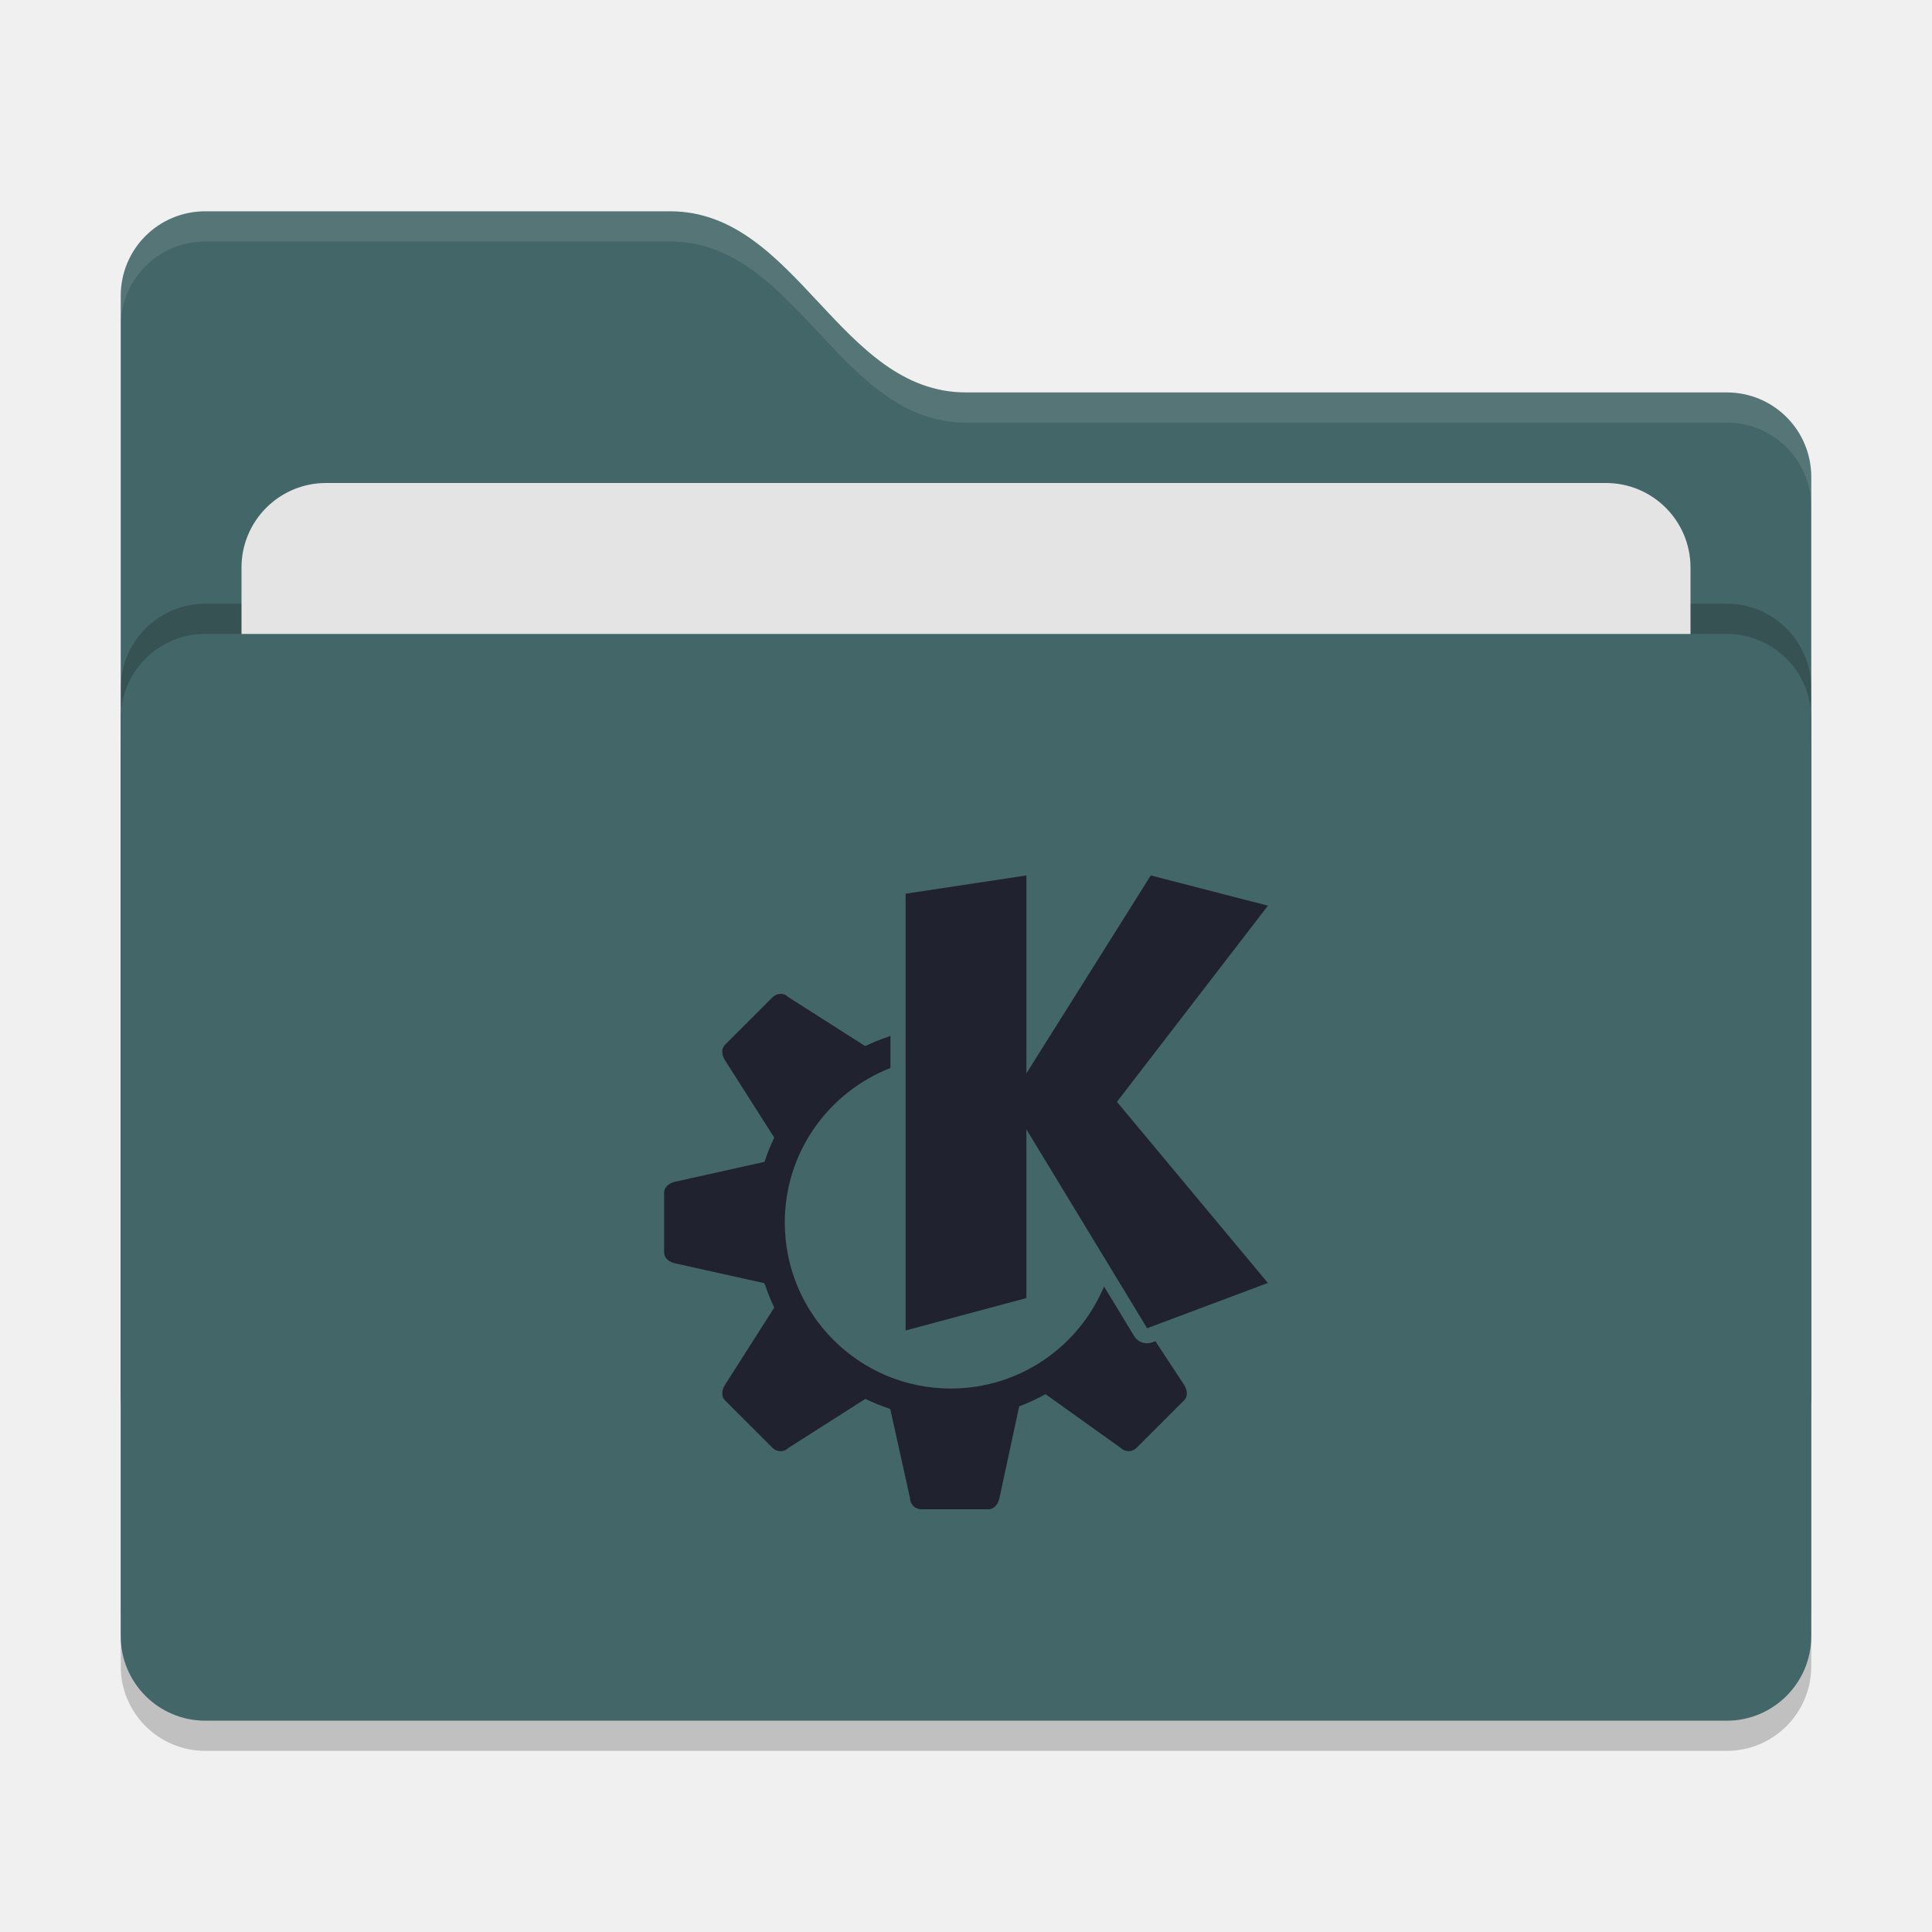
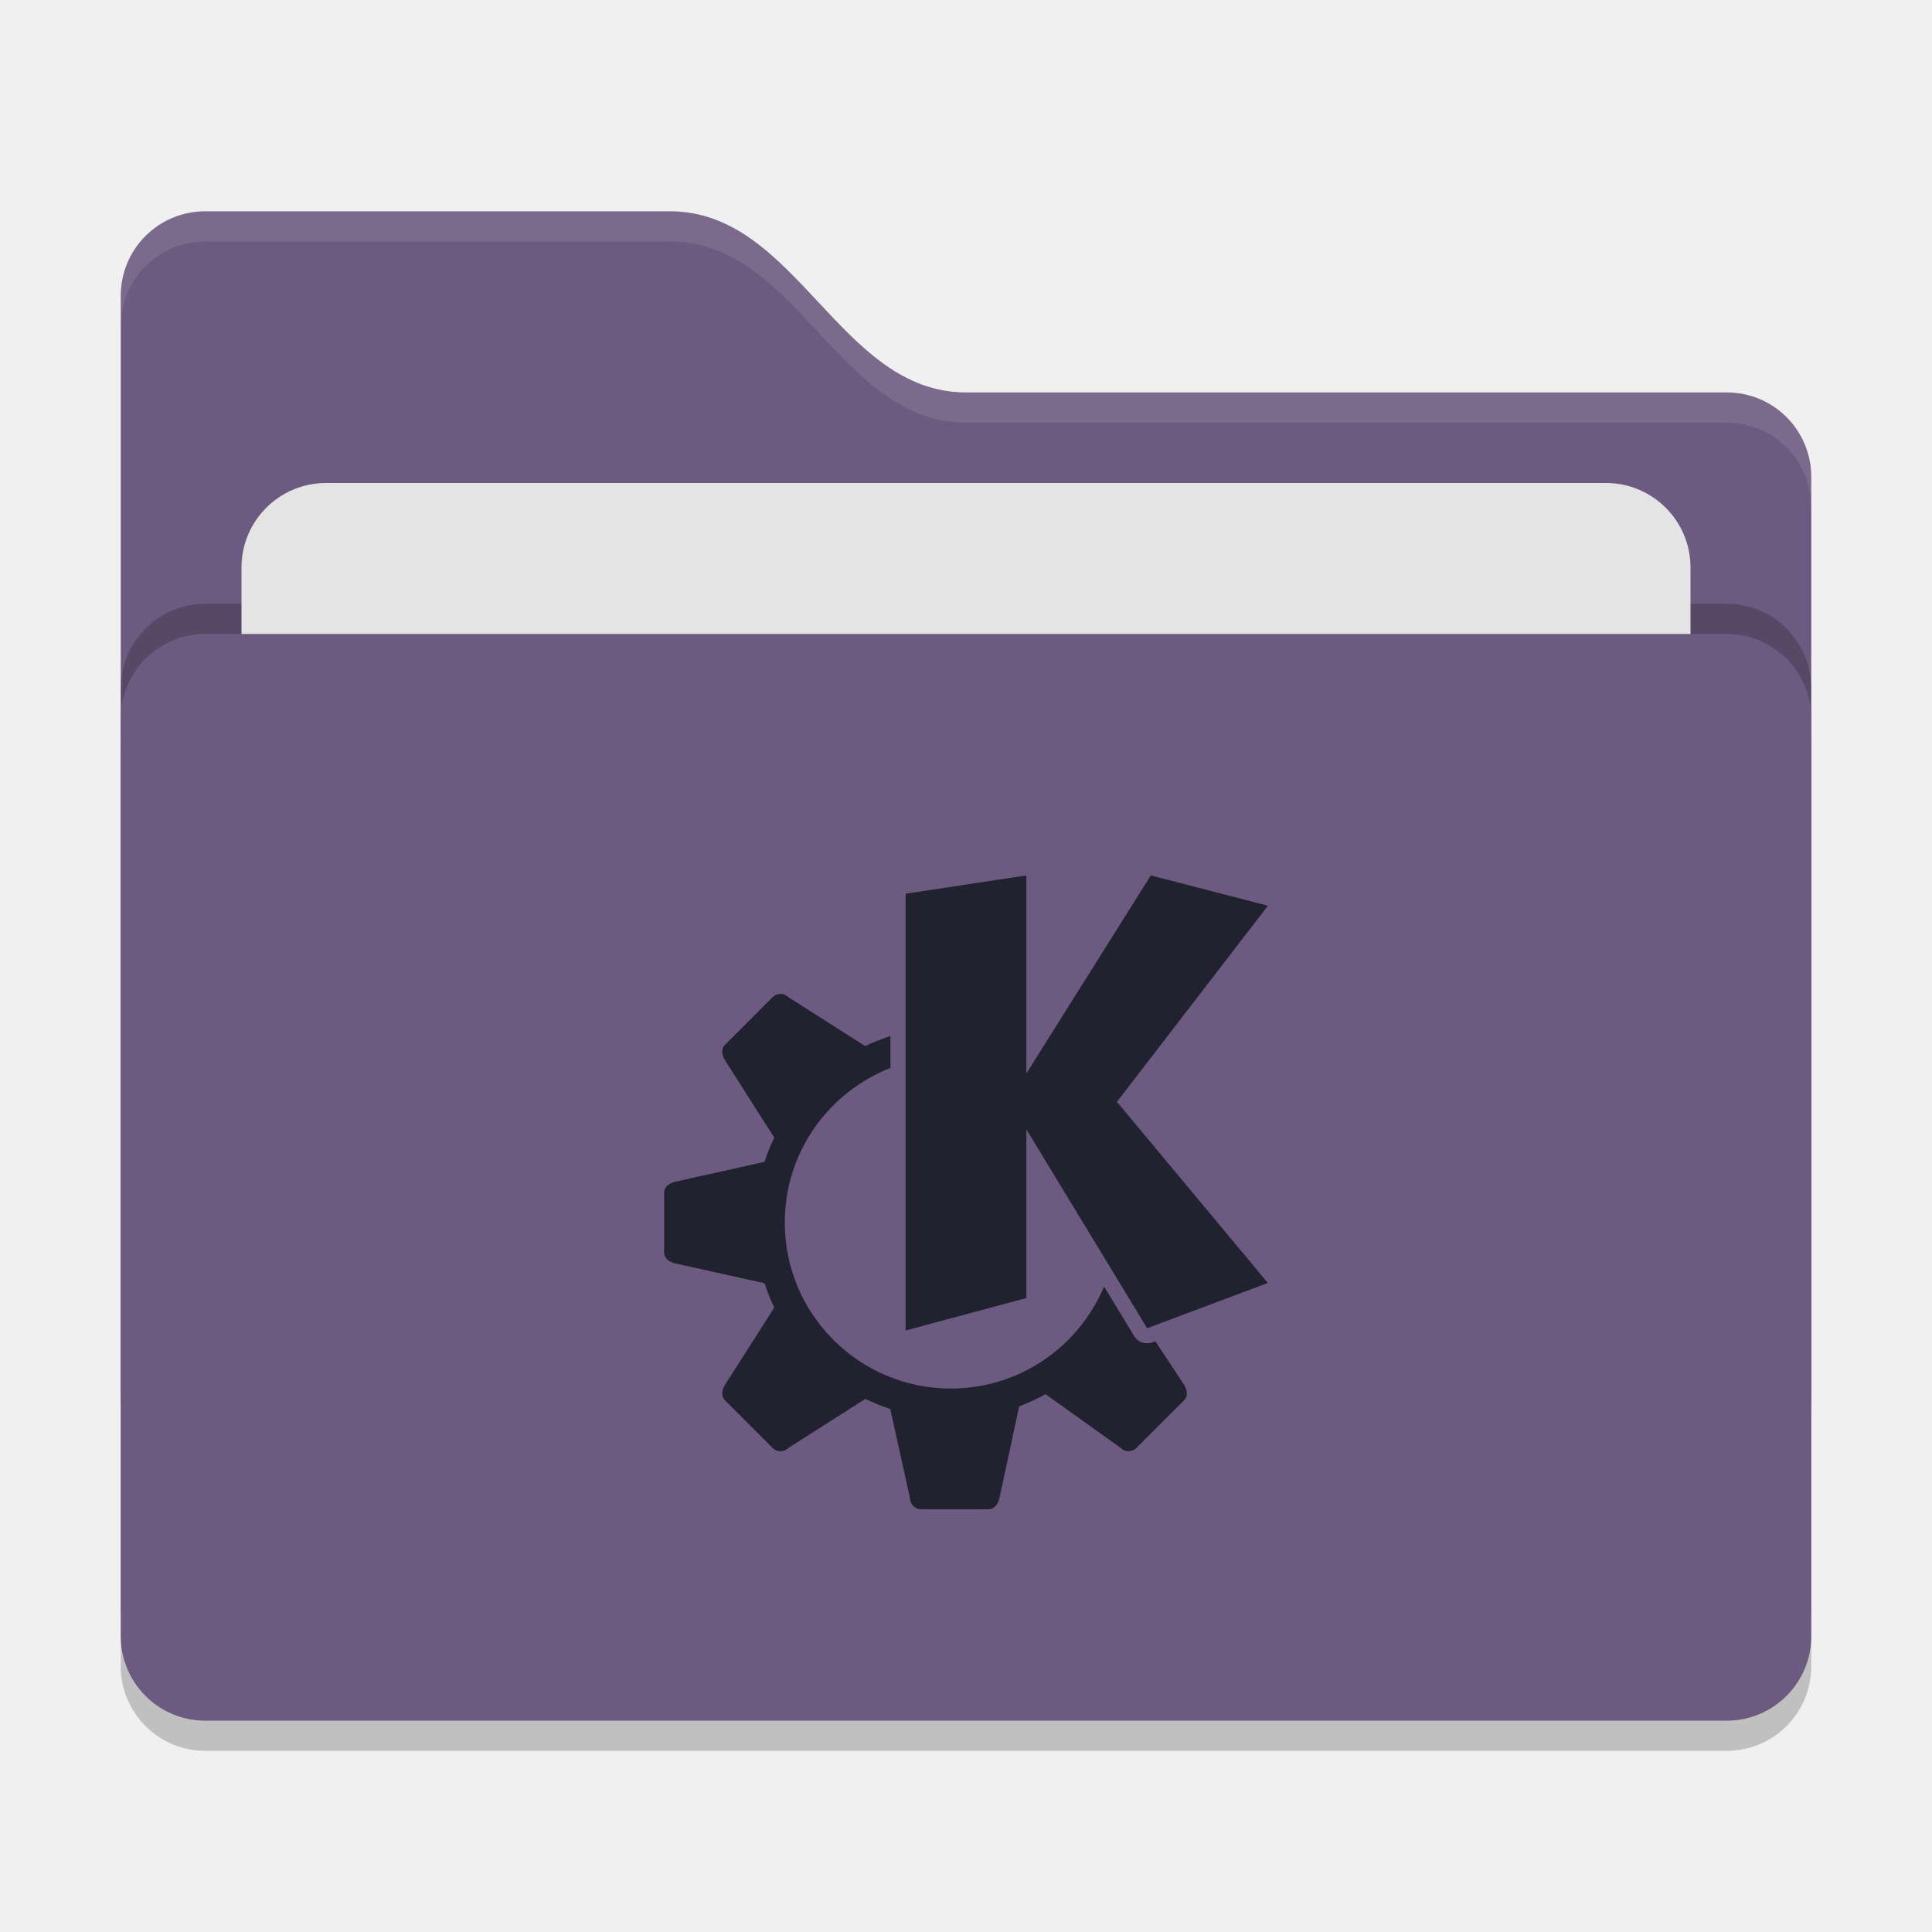
<svg xmlns="http://www.w3.org/2000/svg" width="64" height="64" version="1">
  <rect style="opacity:0.2" width="56" height="36" x="4" y="22" rx="2.8" ry="2.8" />
-   <path style="fill:#436668" d="M 4,46.2 C 4,47.751 5.249,49 6.8,49 H 57.2 C 58.751,49 60,47.751 60,46.2 V 15.8 C 60,14.249 58.751,13 57.2,13 H 32 C 27.8,13 26.4,7 22.2,7 H 6.8 C 5.249,7 4,8.249 4,9.8" />
+   <path style="fill:#6d5a80" d="M 4,46.2 C 4,47.751 5.249,49 6.8,49 H 57.2 C 58.751,49 60,47.751 60,46.2 V 15.8 C 60,14.249 58.751,13 57.2,13 H 32 C 27.8,13 26.4,7 22.2,7 H 6.8 C 5.249,7 4,8.249 4,9.8" />
  <rect style="opacity:0.2" width="56" height="36" x="4" y="20" rx="2.8" ry="2.8" />
  <rect style="fill:#e4e4e4" width="48" height="22" x="8" y="16" rx="2.8" ry="2.8" />
-   <rect style="fill:#436668" width="56" height="36" x="4" y="21" rx="2.8" ry="2.8" />
+   <rect style="fill:#6d5a80" width="56" height="36" x="4" y="21" rx="2.8" ry="2.8" />
  <path style="opacity:0.1;fill:#ffffff" d="M 6.801,7 C 5.25,7 4,8.25 4,9.801 V 10.801 C 4,9.25 5.25,8 6.801,8 H 22.199 C 26.399,8 27.8,14 32,14 H 57.199 C 58.75,14 60,15.25 60,16.801 V 15.801 C 60,14.25 58.75,13 57.199,13 H 32 C 27.8,13 26.399,7 22.199,7 Z" />
  <path style="fill:#20232f" d="m34 29-4 0.605v14.469l4-1.074v-5.59l4 6.59 4-1.5-5-6 5.002-6.498-3.881-1.002-4.121 6.559zm-8.145 3.924c-0.095 0-0.189 0.037-0.262 0.109l-1.572 1.572c-0.145 0.145-0.11 0.352 0 0.525l1.627 2.555c-0.121 0.25-0.225 0.508-0.312 0.771-0.004 0.011-0.01 0.022-0.014 0.033l-2.951 0.656c-0.2 0.045-0.371 0.166-0.371 0.371v1.965c0 0.205 0.171 0.327 0.371 0.371l2.951 0.656c0.006 0.019 0.017 0.037 0.023 0.057 0.085 0.256 0.186 0.507 0.303 0.75l-1.627 2.553c-0.11 0.173-0.145 0.38 0 0.525l1.572 1.572c0.145 0.145 0.378 0.145 0.523 0l2.551-1.625c0.251 0.122 0.509 0.228 0.773 0.316 0.017 0.006 0.033 0.016 0.051 0.021l0.654 2.949c0 0.205 0.166 0.371 0.371 0.371h2.221c0.205 0 0.327-0.171 0.371-0.371l0.654-3.039c0.301-0.113 0.592-0.248 0.873-0.404l2.49 1.781c0.145 0.145 0.378 0.145 0.523 0l1.572-1.572c0.145-0.145 0.11-0.352 0-0.525l-0.947-1.438-0.1 0.037c-0.225 0.085-0.479-0.003-0.604-0.209l-0.996-1.641c-0.83 1.985-2.79 3.381-5.076 3.381-3.038 0-5.5-2.462-5.5-5.5 0-2.331 1.453-4.318 3.5-5.119v-1.096l-0.008 0.035c-0.022 0.007-0.042 0.02-0.064 0.027-0.261 0.087-0.516 0.19-0.764 0.309l-2.547-1.623c-0.073-0.073-0.167-0.109-0.262-0.109z" />
</svg>
